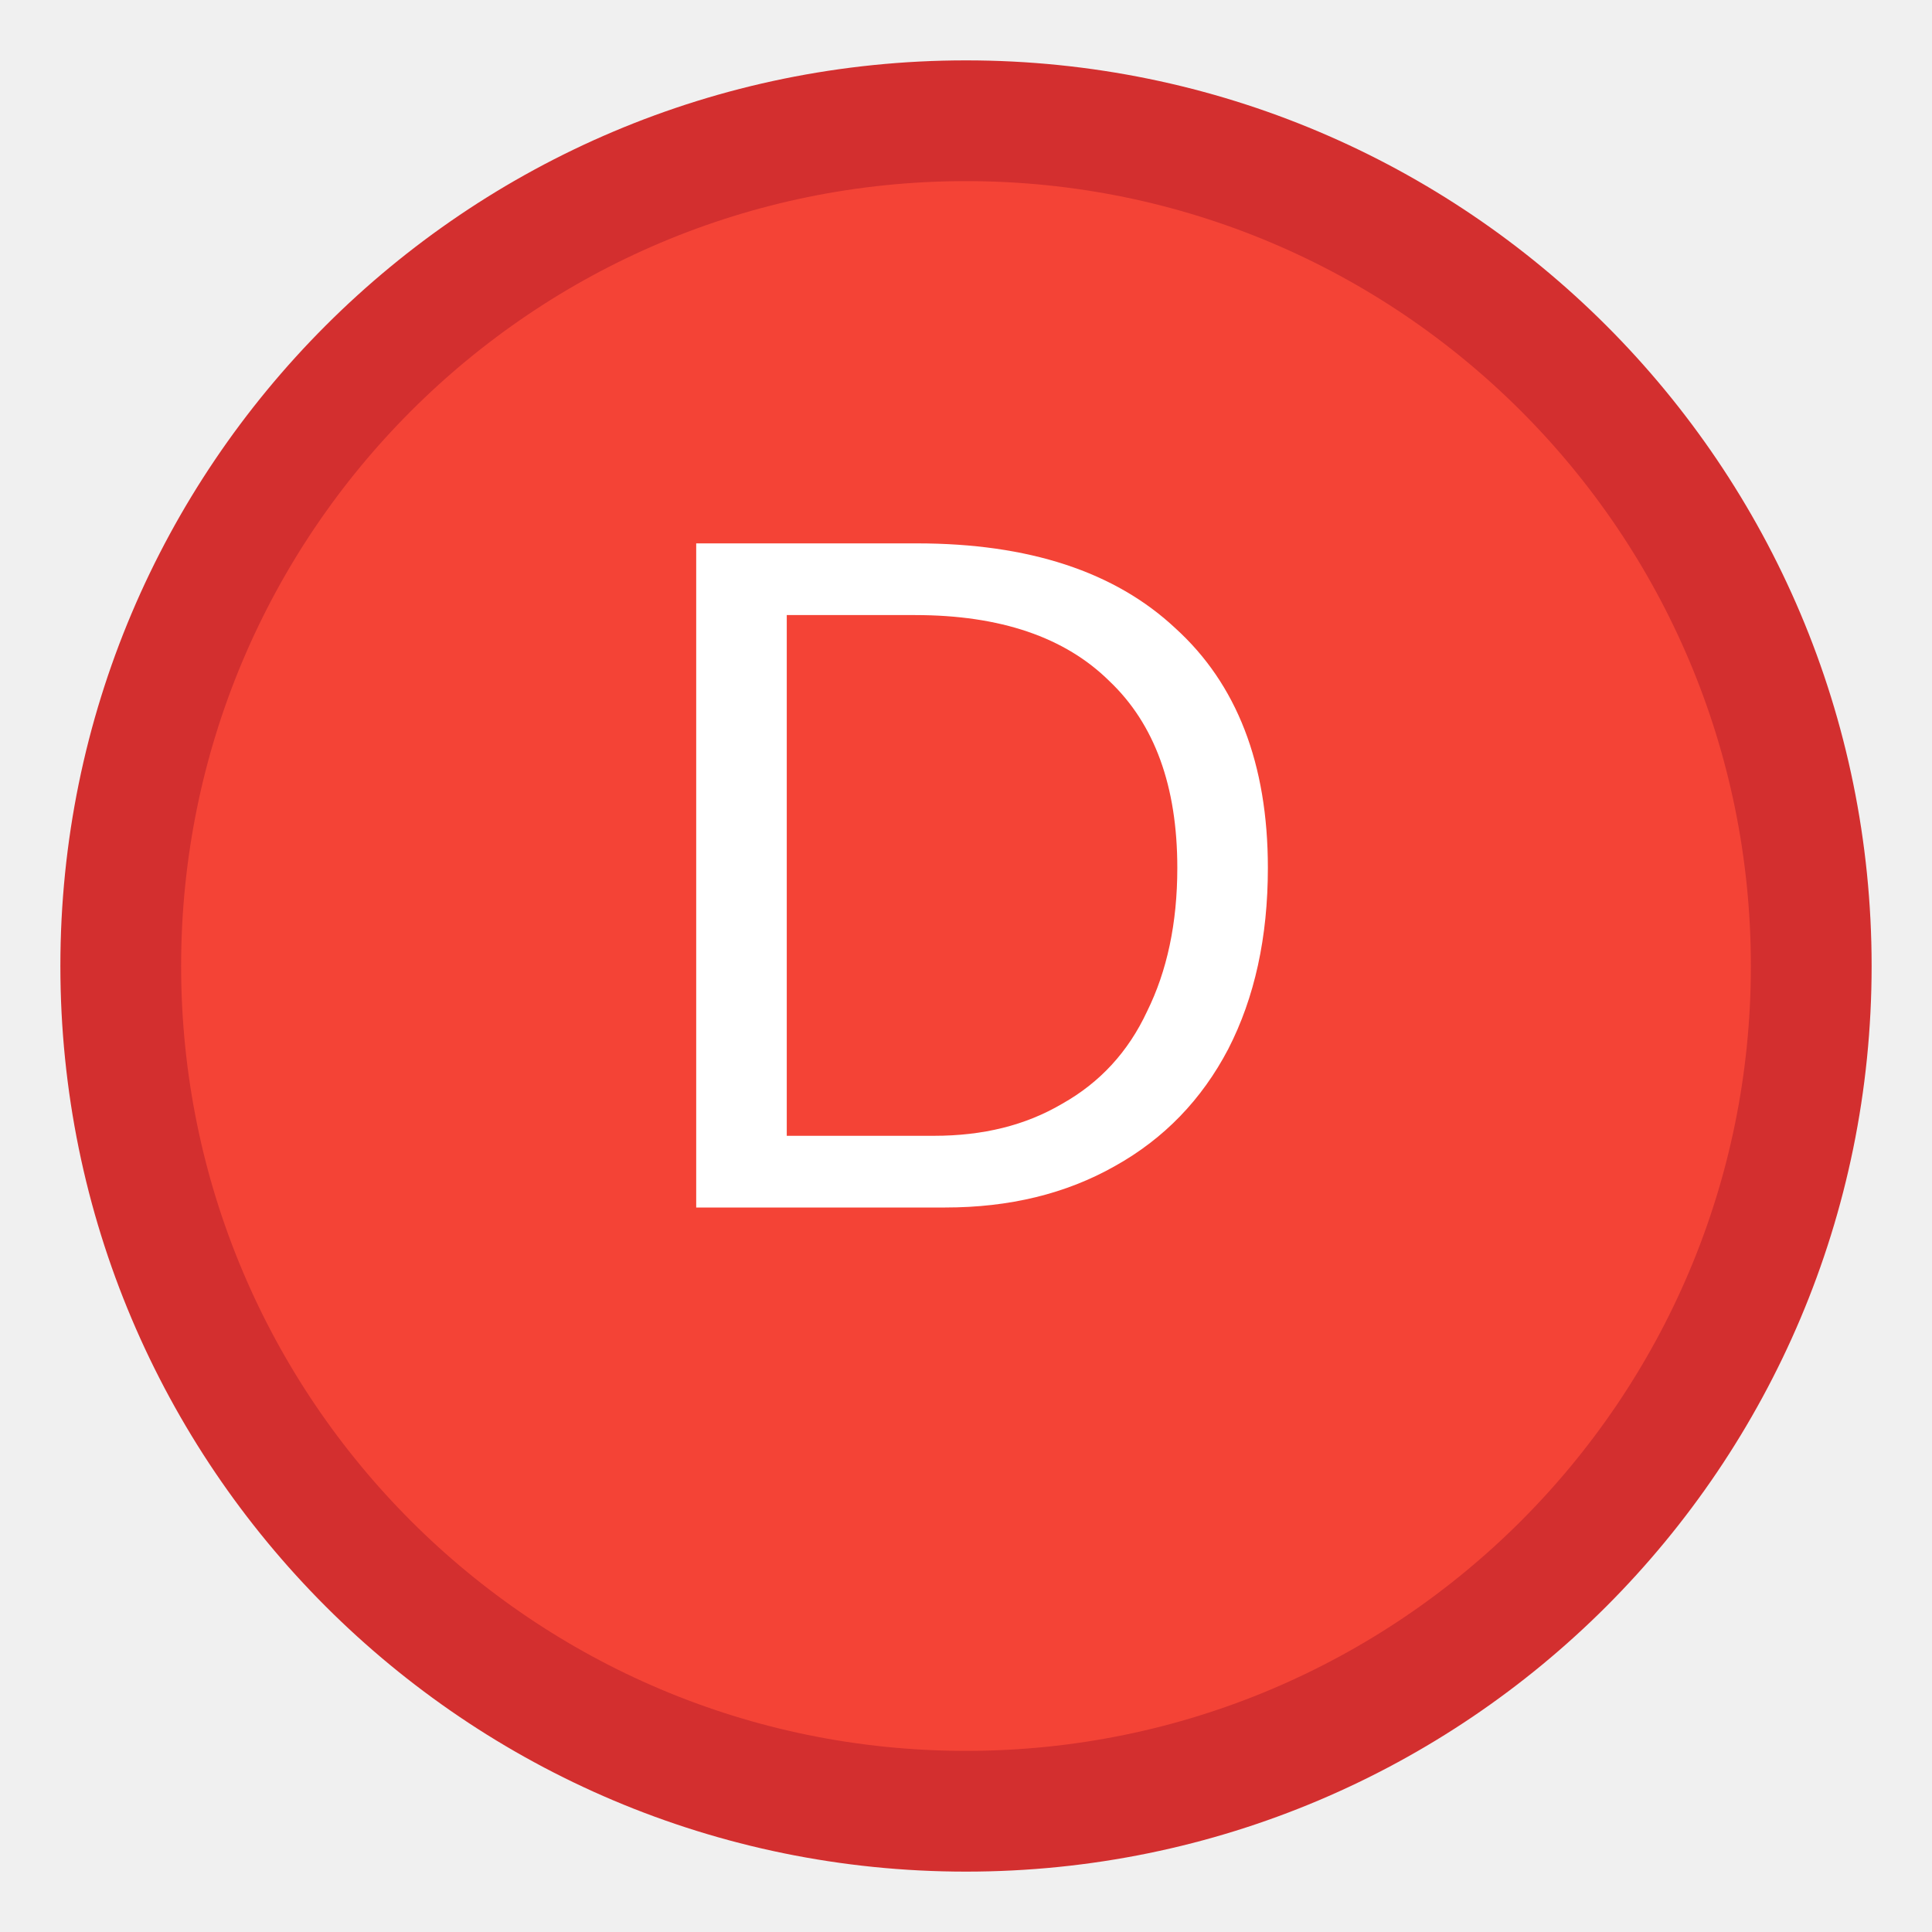
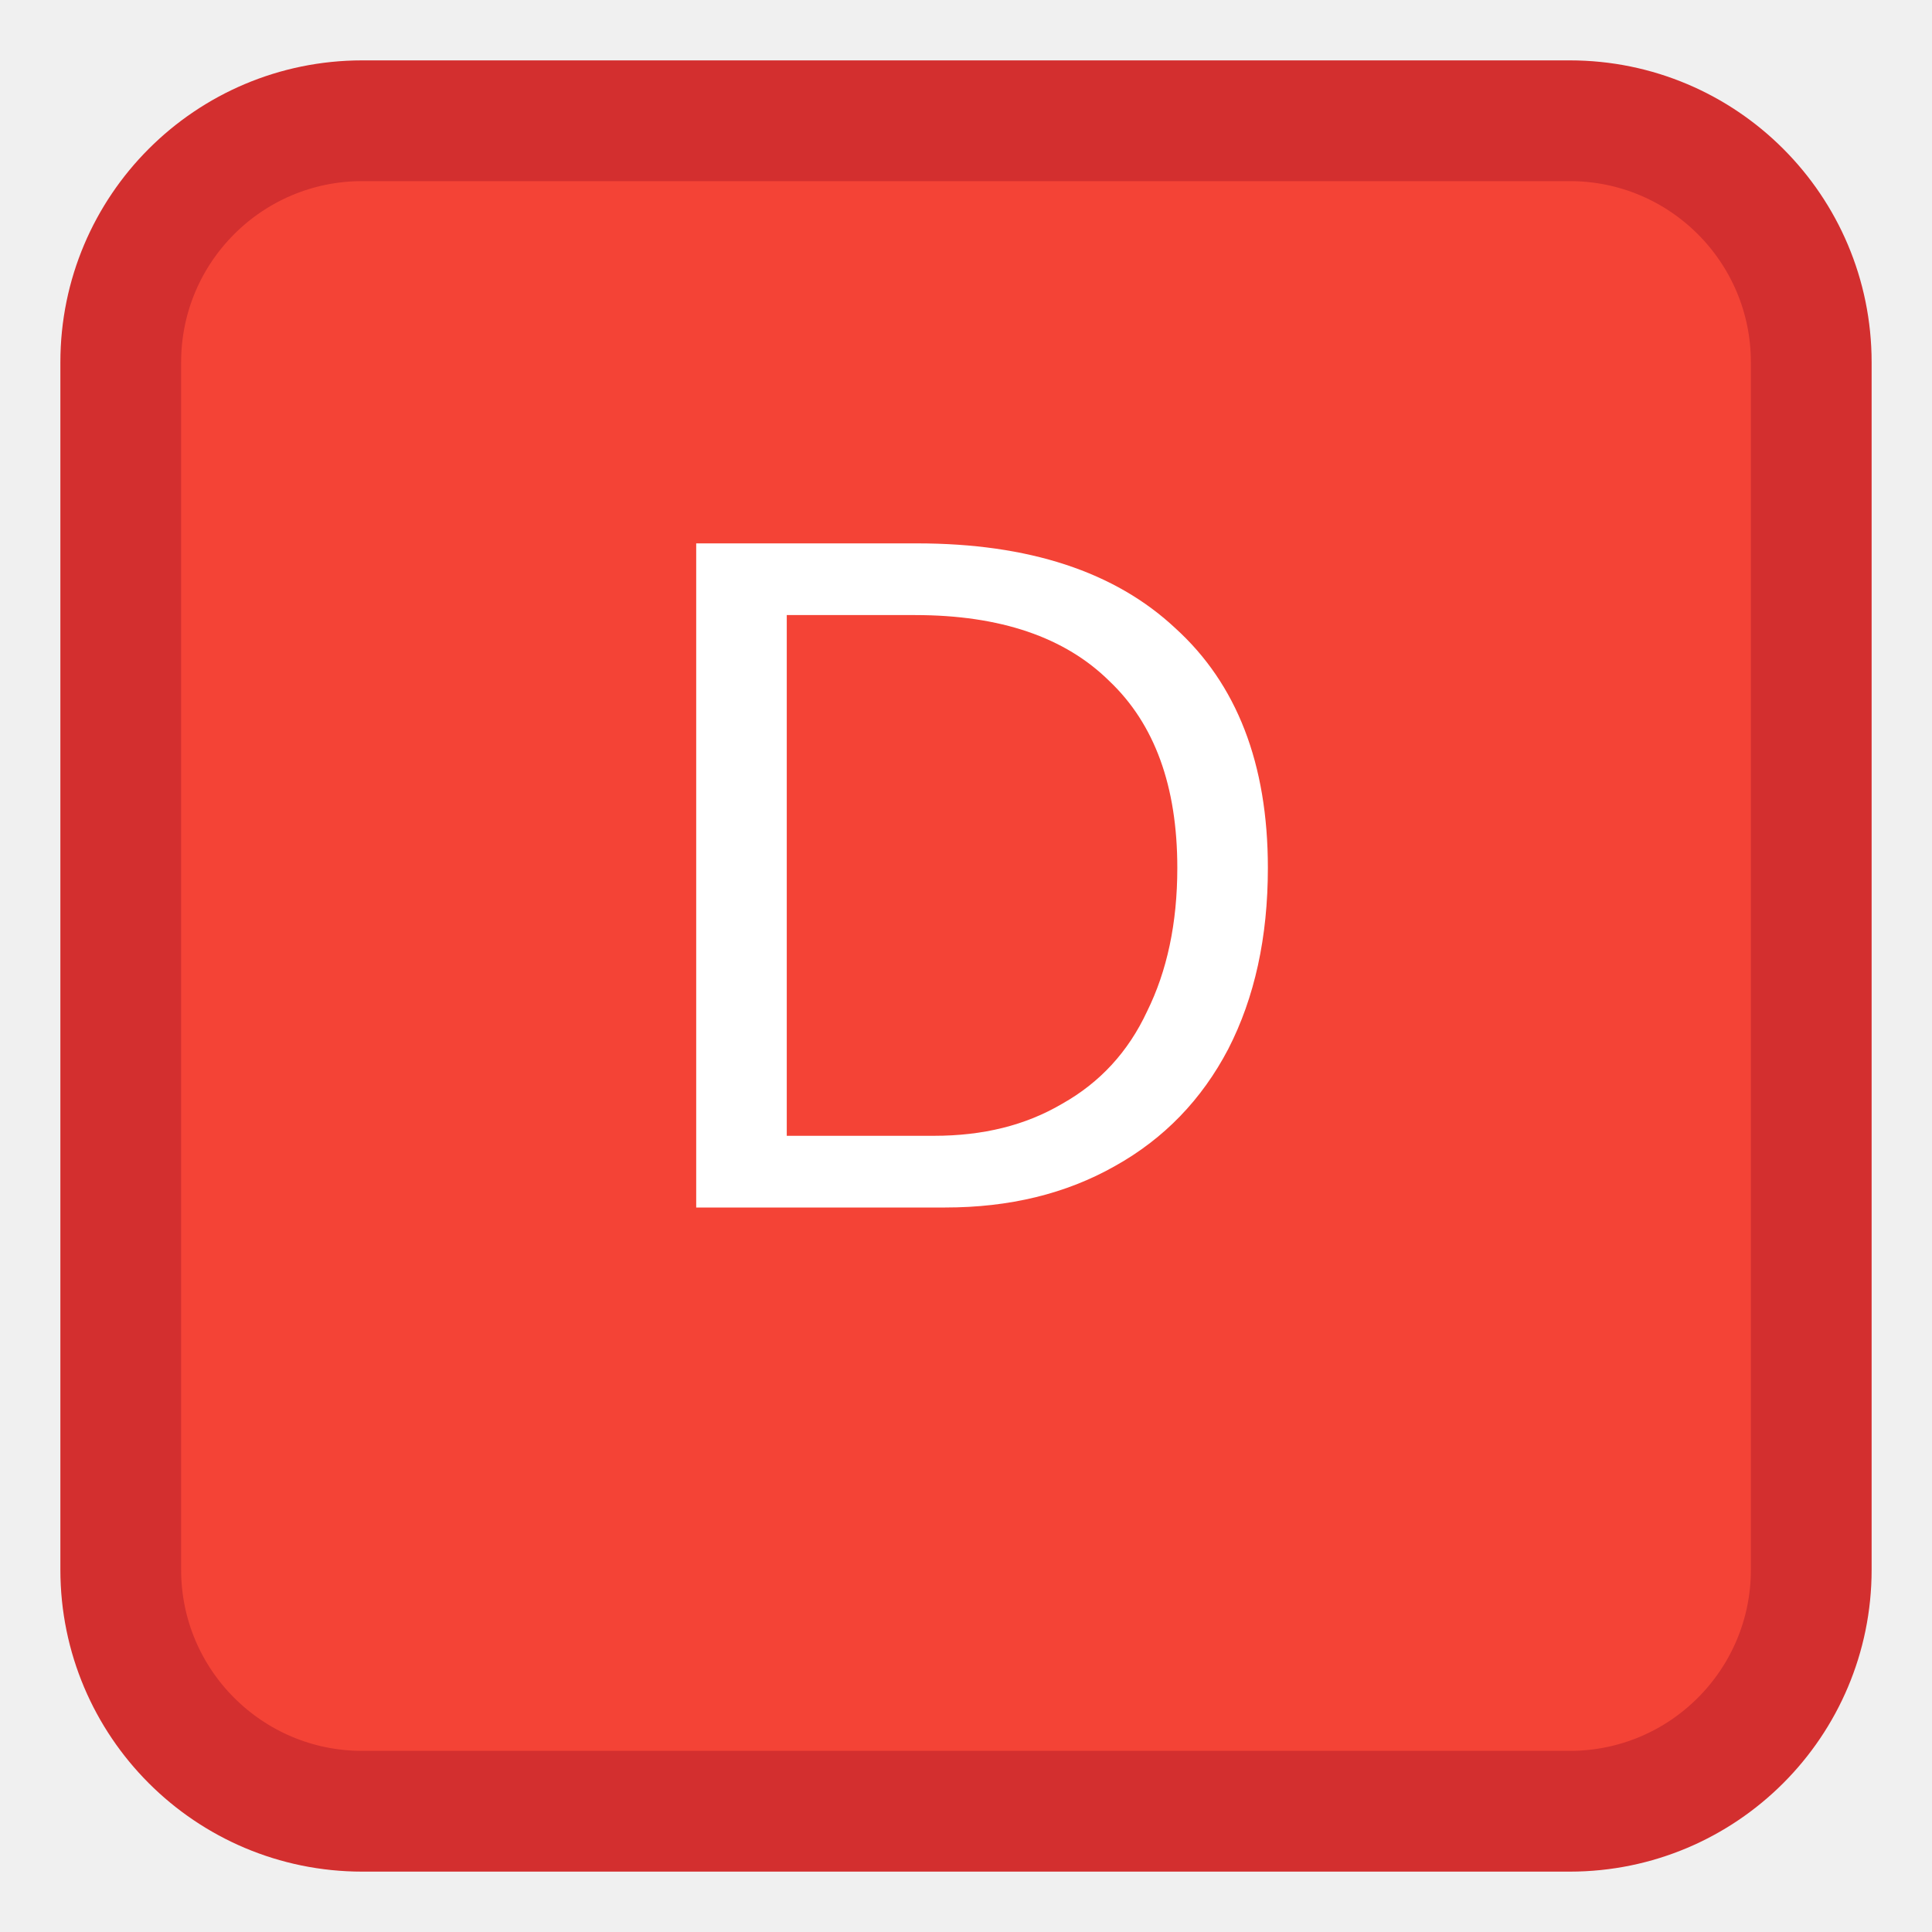
<svg xmlns="http://www.w3.org/2000/svg" width="16" height="16" viewBox="0 0 16 16">
-   <circle cx="8" cy="8" r="7" fill="#f44336" stroke="#d32f2f" stroke-width="1" />
+   <rect x="1" y="1" width="14" height="14" rx="2" ry="2" fill="#f44336" stroke="#d32f2f" stroke-width="1" />
  <text x="8" y="10" font-family="Arial" font-size="8" text-anchor="middle" fill="white">D</text>
</svg>
